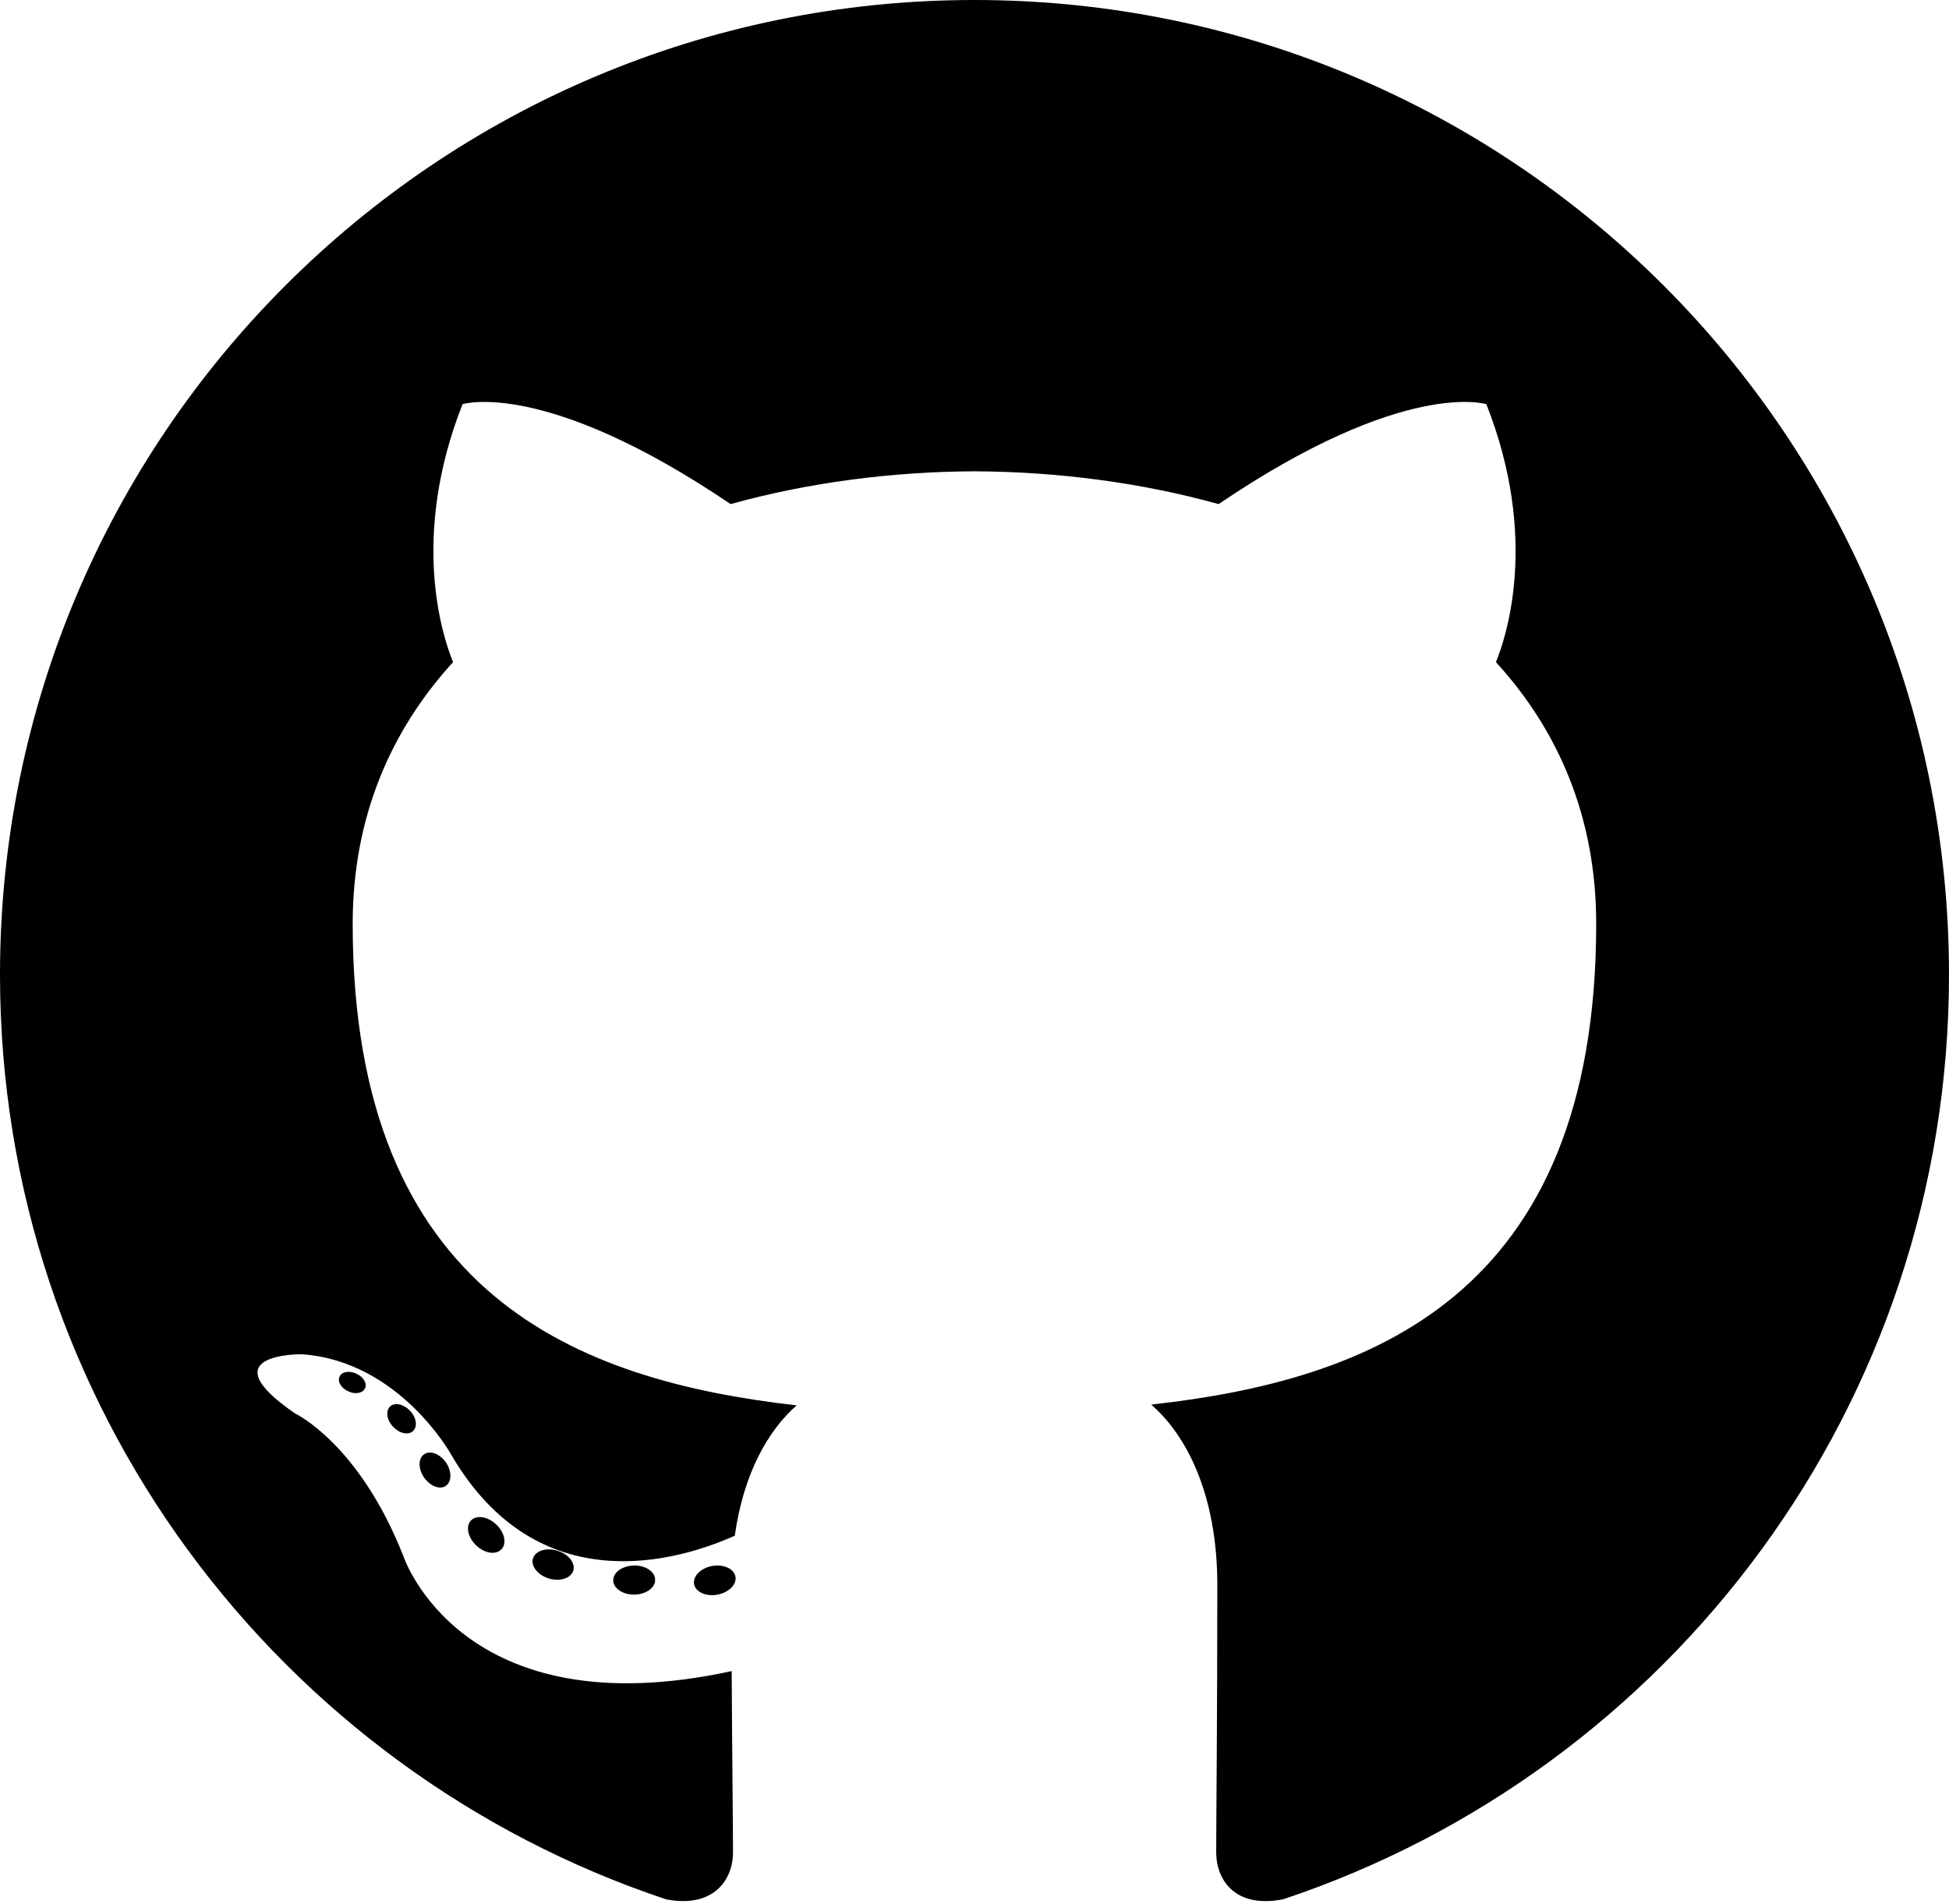
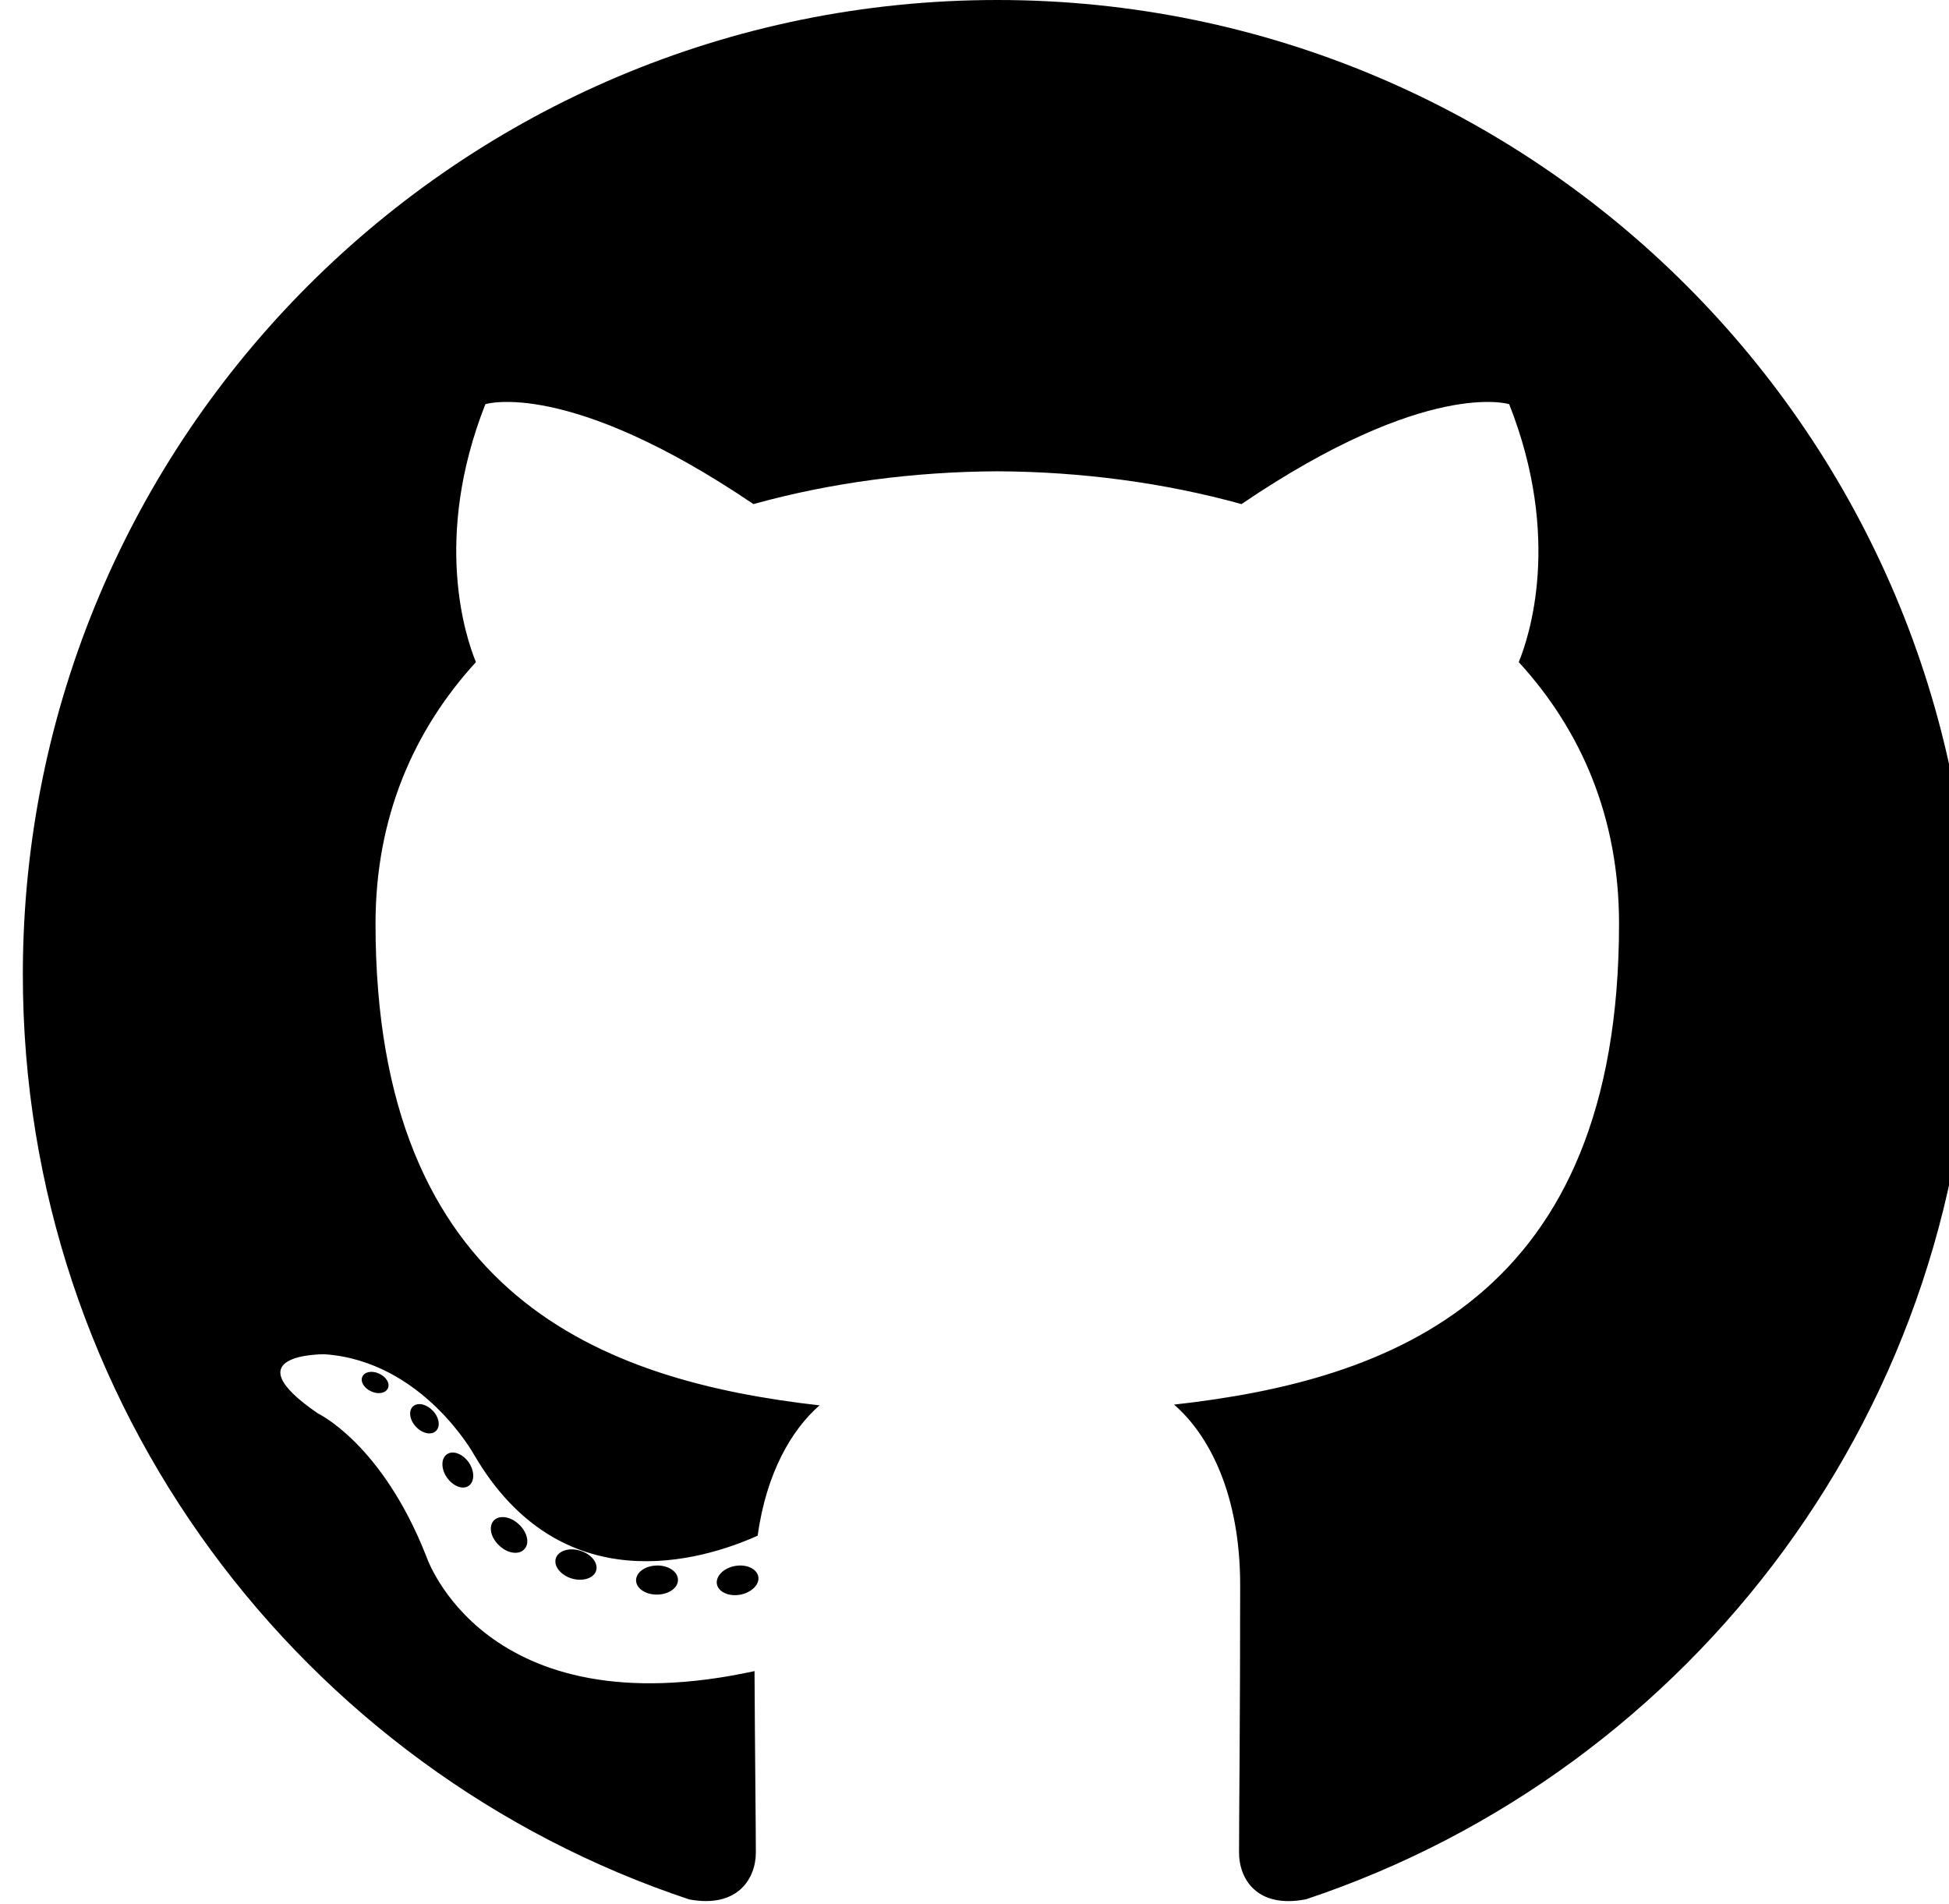
- <svg xmlns="http://www.w3.org/2000/svg" viewBox="0 0 256 250" width="256" height="250" preserveAspectRatio="xMidYMid">
+ <svg xmlns="http://www.w3.org/2000/svg" viewBox="0 0 250 250" width="256" height="250" fill="currentColor" preserveAspectRatio="xMidYMid">
  <path d="M128.001 0C57.317 0 0 57.307 0 128.001c0 56.554 36.676 104.535 87.535 121.46 6.397 1.185 8.746-2.777 8.746-6.158 0-3.052-.12-13.135-.174-23.83-35.61 7.742-43.124-15.103-43.124-15.103-5.823-14.795-14.213-18.73-14.213-18.73-11.613-7.944.876-7.78.876-7.78 12.853.902 19.621 13.19 19.621 13.19 11.417 19.568 29.945 13.911 37.249 10.64 1.149-8.272 4.466-13.92 8.127-17.116-28.431-3.236-58.318-14.212-58.318-63.258 0-13.975 5-25.394 13.188-34.358-1.329-3.224-5.71-16.242 1.24-33.874 0 0 10.749-3.44 35.21 13.121 10.21-2.836 21.16-4.258 32.038-4.307 10.878.049 21.837 1.47 32.066 4.307 24.431-16.56 35.165-13.12 35.165-13.12 6.967 17.63 2.584 30.65 1.255 33.873 8.207 8.964 13.173 20.383 13.173 34.358 0 49.163-29.944 59.988-58.447 63.157 4.591 3.972 8.682 11.762 8.682 23.704 0 17.126-.148 30.91-.148 35.126 0 3.407 2.304 7.398 8.792 6.14C219.37 232.5 256 184.537 256 128.002 256 57.307 198.691 0 128.001 0Zm-80.06 182.34c-.282.636-1.283.827-2.194.39-.929-.417-1.45-1.284-1.15-1.922.276-.655 1.279-.838 2.205-.399.93.418 1.46 1.293 1.139 1.931Zm6.296 5.618c-.61.566-1.804.303-2.614-.591-.837-.892-.994-2.086-.375-2.66.63-.566 1.787-.301 2.626.591.838.903 1 2.088.363 2.66Zm4.32 7.188c-.785.545-2.067.034-2.86-1.104-.784-1.138-.784-2.503.017-3.05.795-.547 2.058-.055 2.861 1.075.782 1.157.782 2.522-.019 3.08Zm7.304 8.325c-.701.774-2.196.566-3.29-.49-1.119-1.032-1.43-2.496-.726-3.27.71-.776 2.213-.558 3.315.49 1.11 1.03 1.45 2.505.701 3.27Zm9.442 2.81c-.31 1.003-1.75 1.459-3.199 1.033-1.448-.439-2.395-1.613-2.103-2.626.301-1.01 1.747-1.484 3.207-1.028 1.446.436 2.396 1.602 2.095 2.622Zm10.744 1.193c.036 1.055-1.193 1.93-2.715 1.95-1.53.034-2.769-.82-2.786-1.86 0-1.065 1.202-1.932 2.733-1.958 1.522-.03 2.768.818 2.768 1.868Zm10.555-.405c.182 1.03-.875 2.088-2.387 2.37-1.485.271-2.861-.365-3.05-1.386-.184-1.056.893-2.114 2.376-2.387 1.514-.263 2.868.356 3.061 1.403Z" />
</svg>
